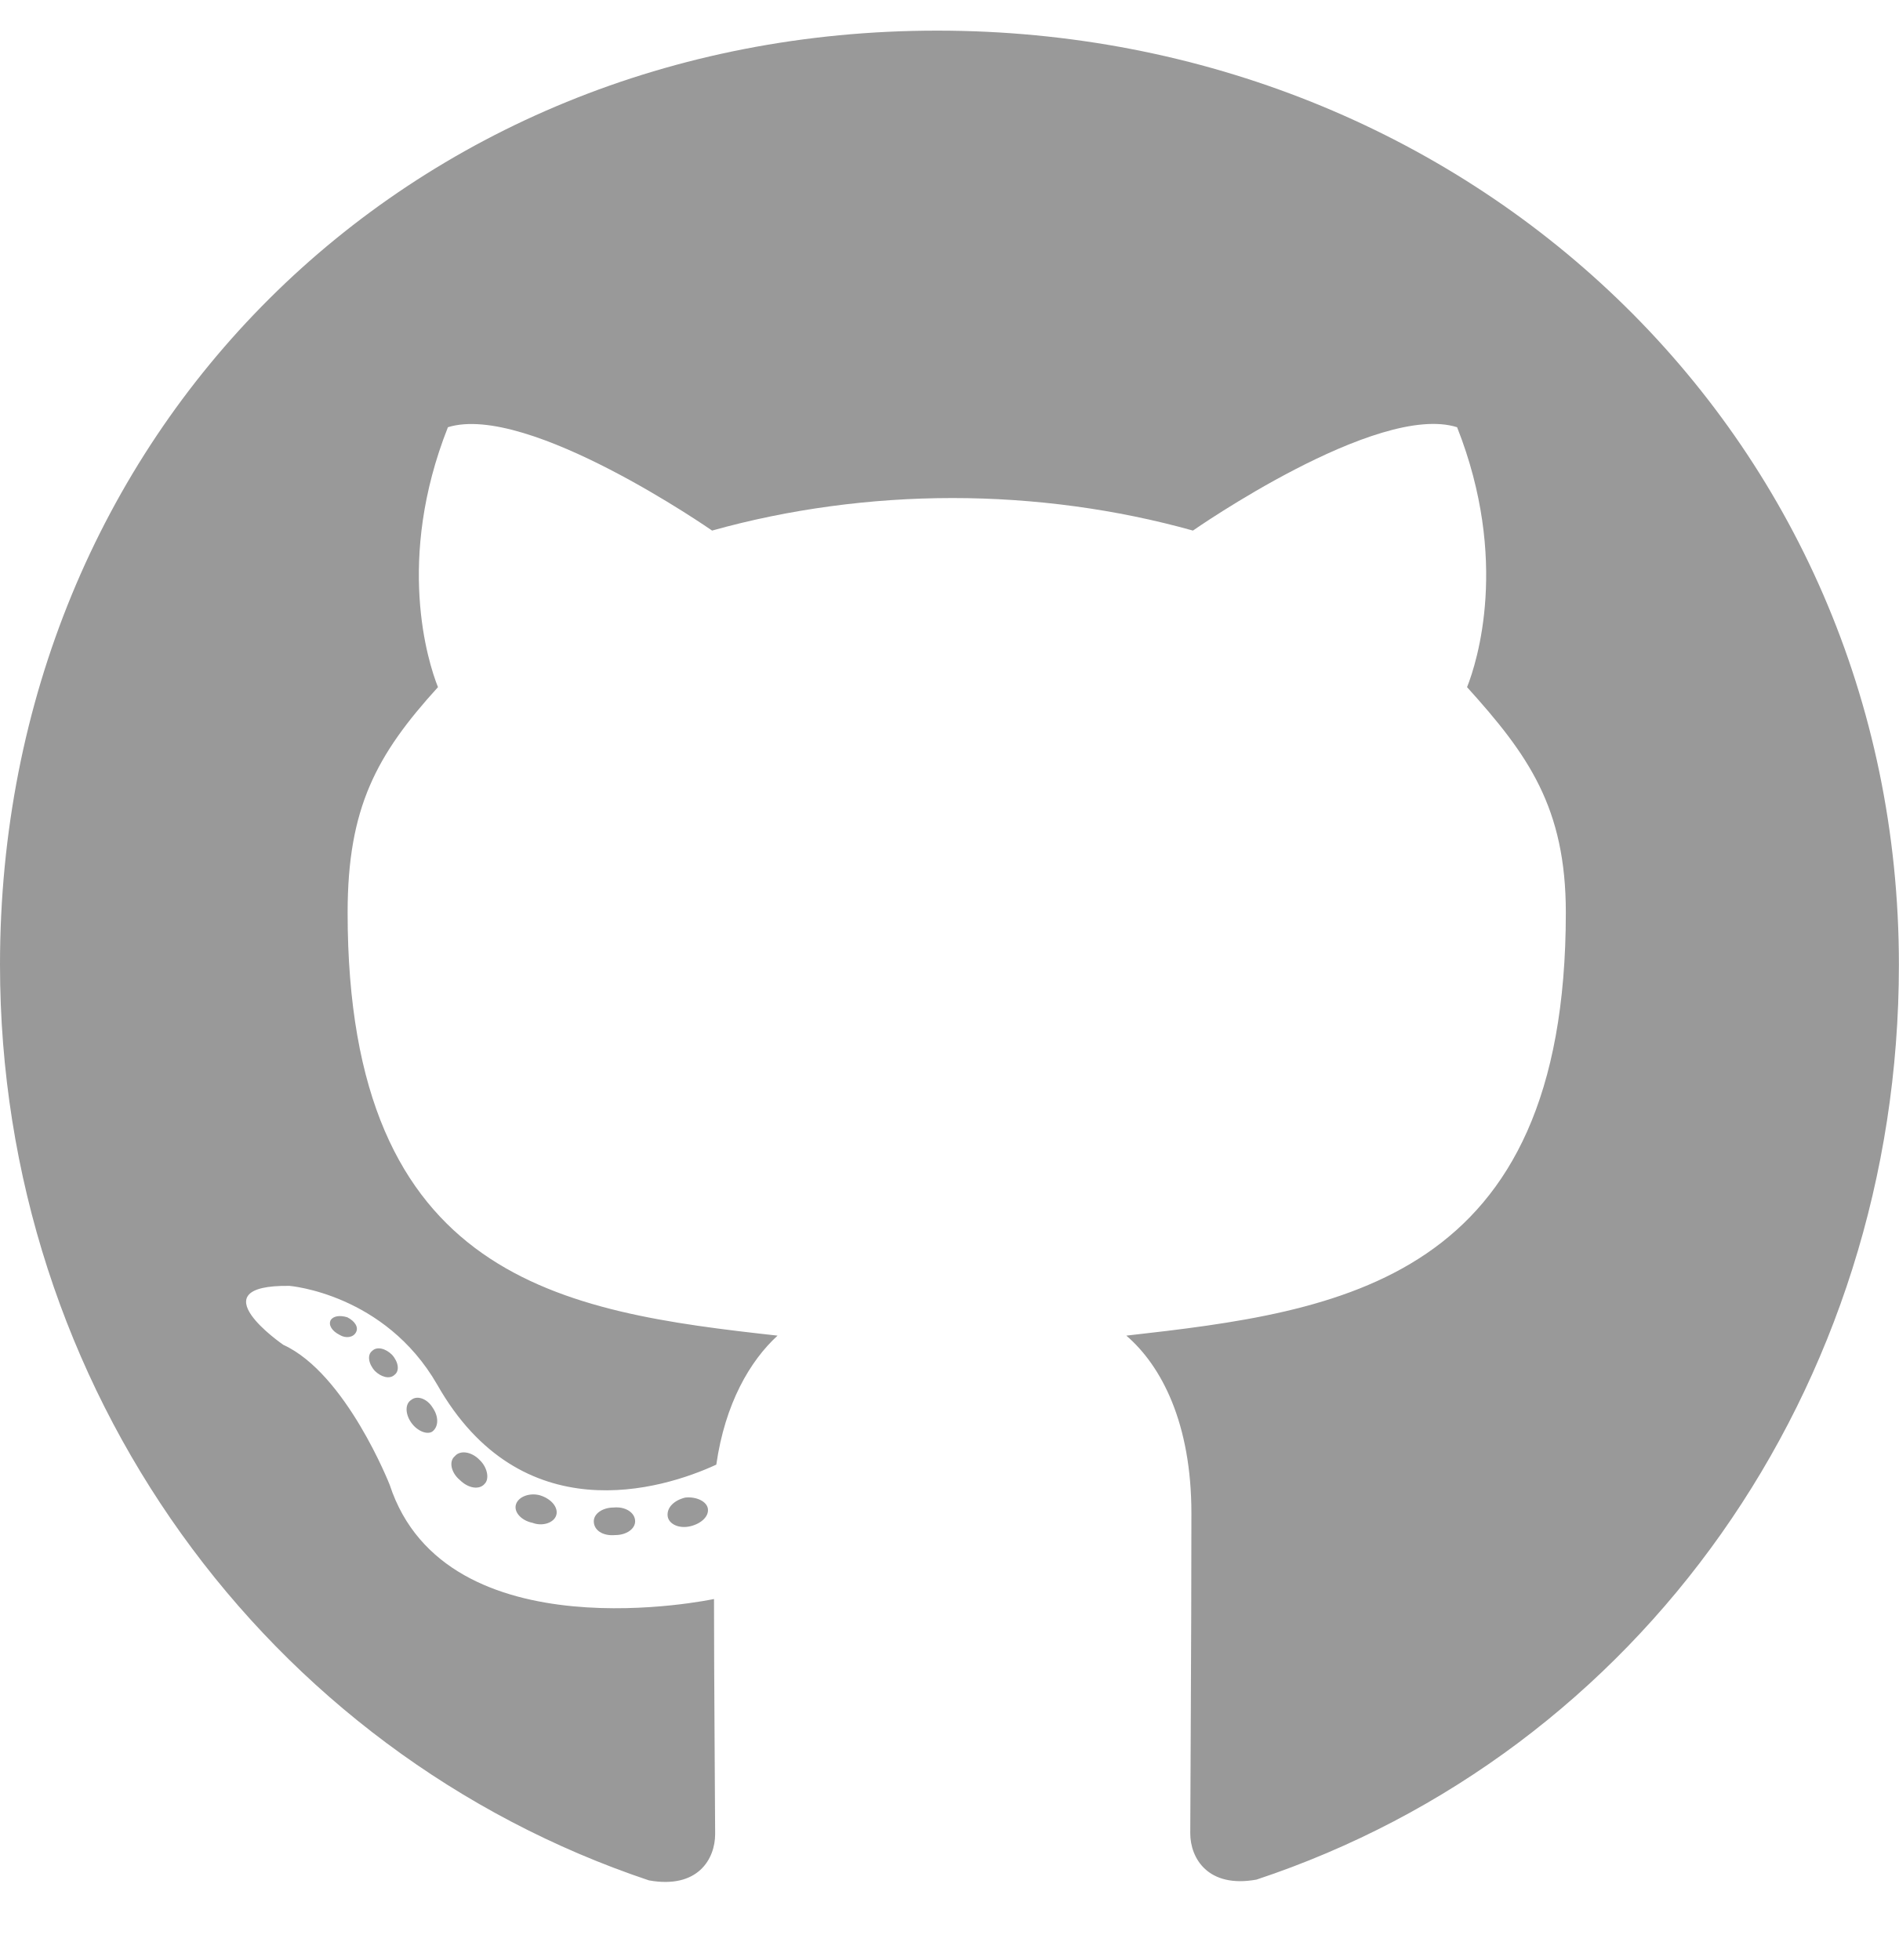
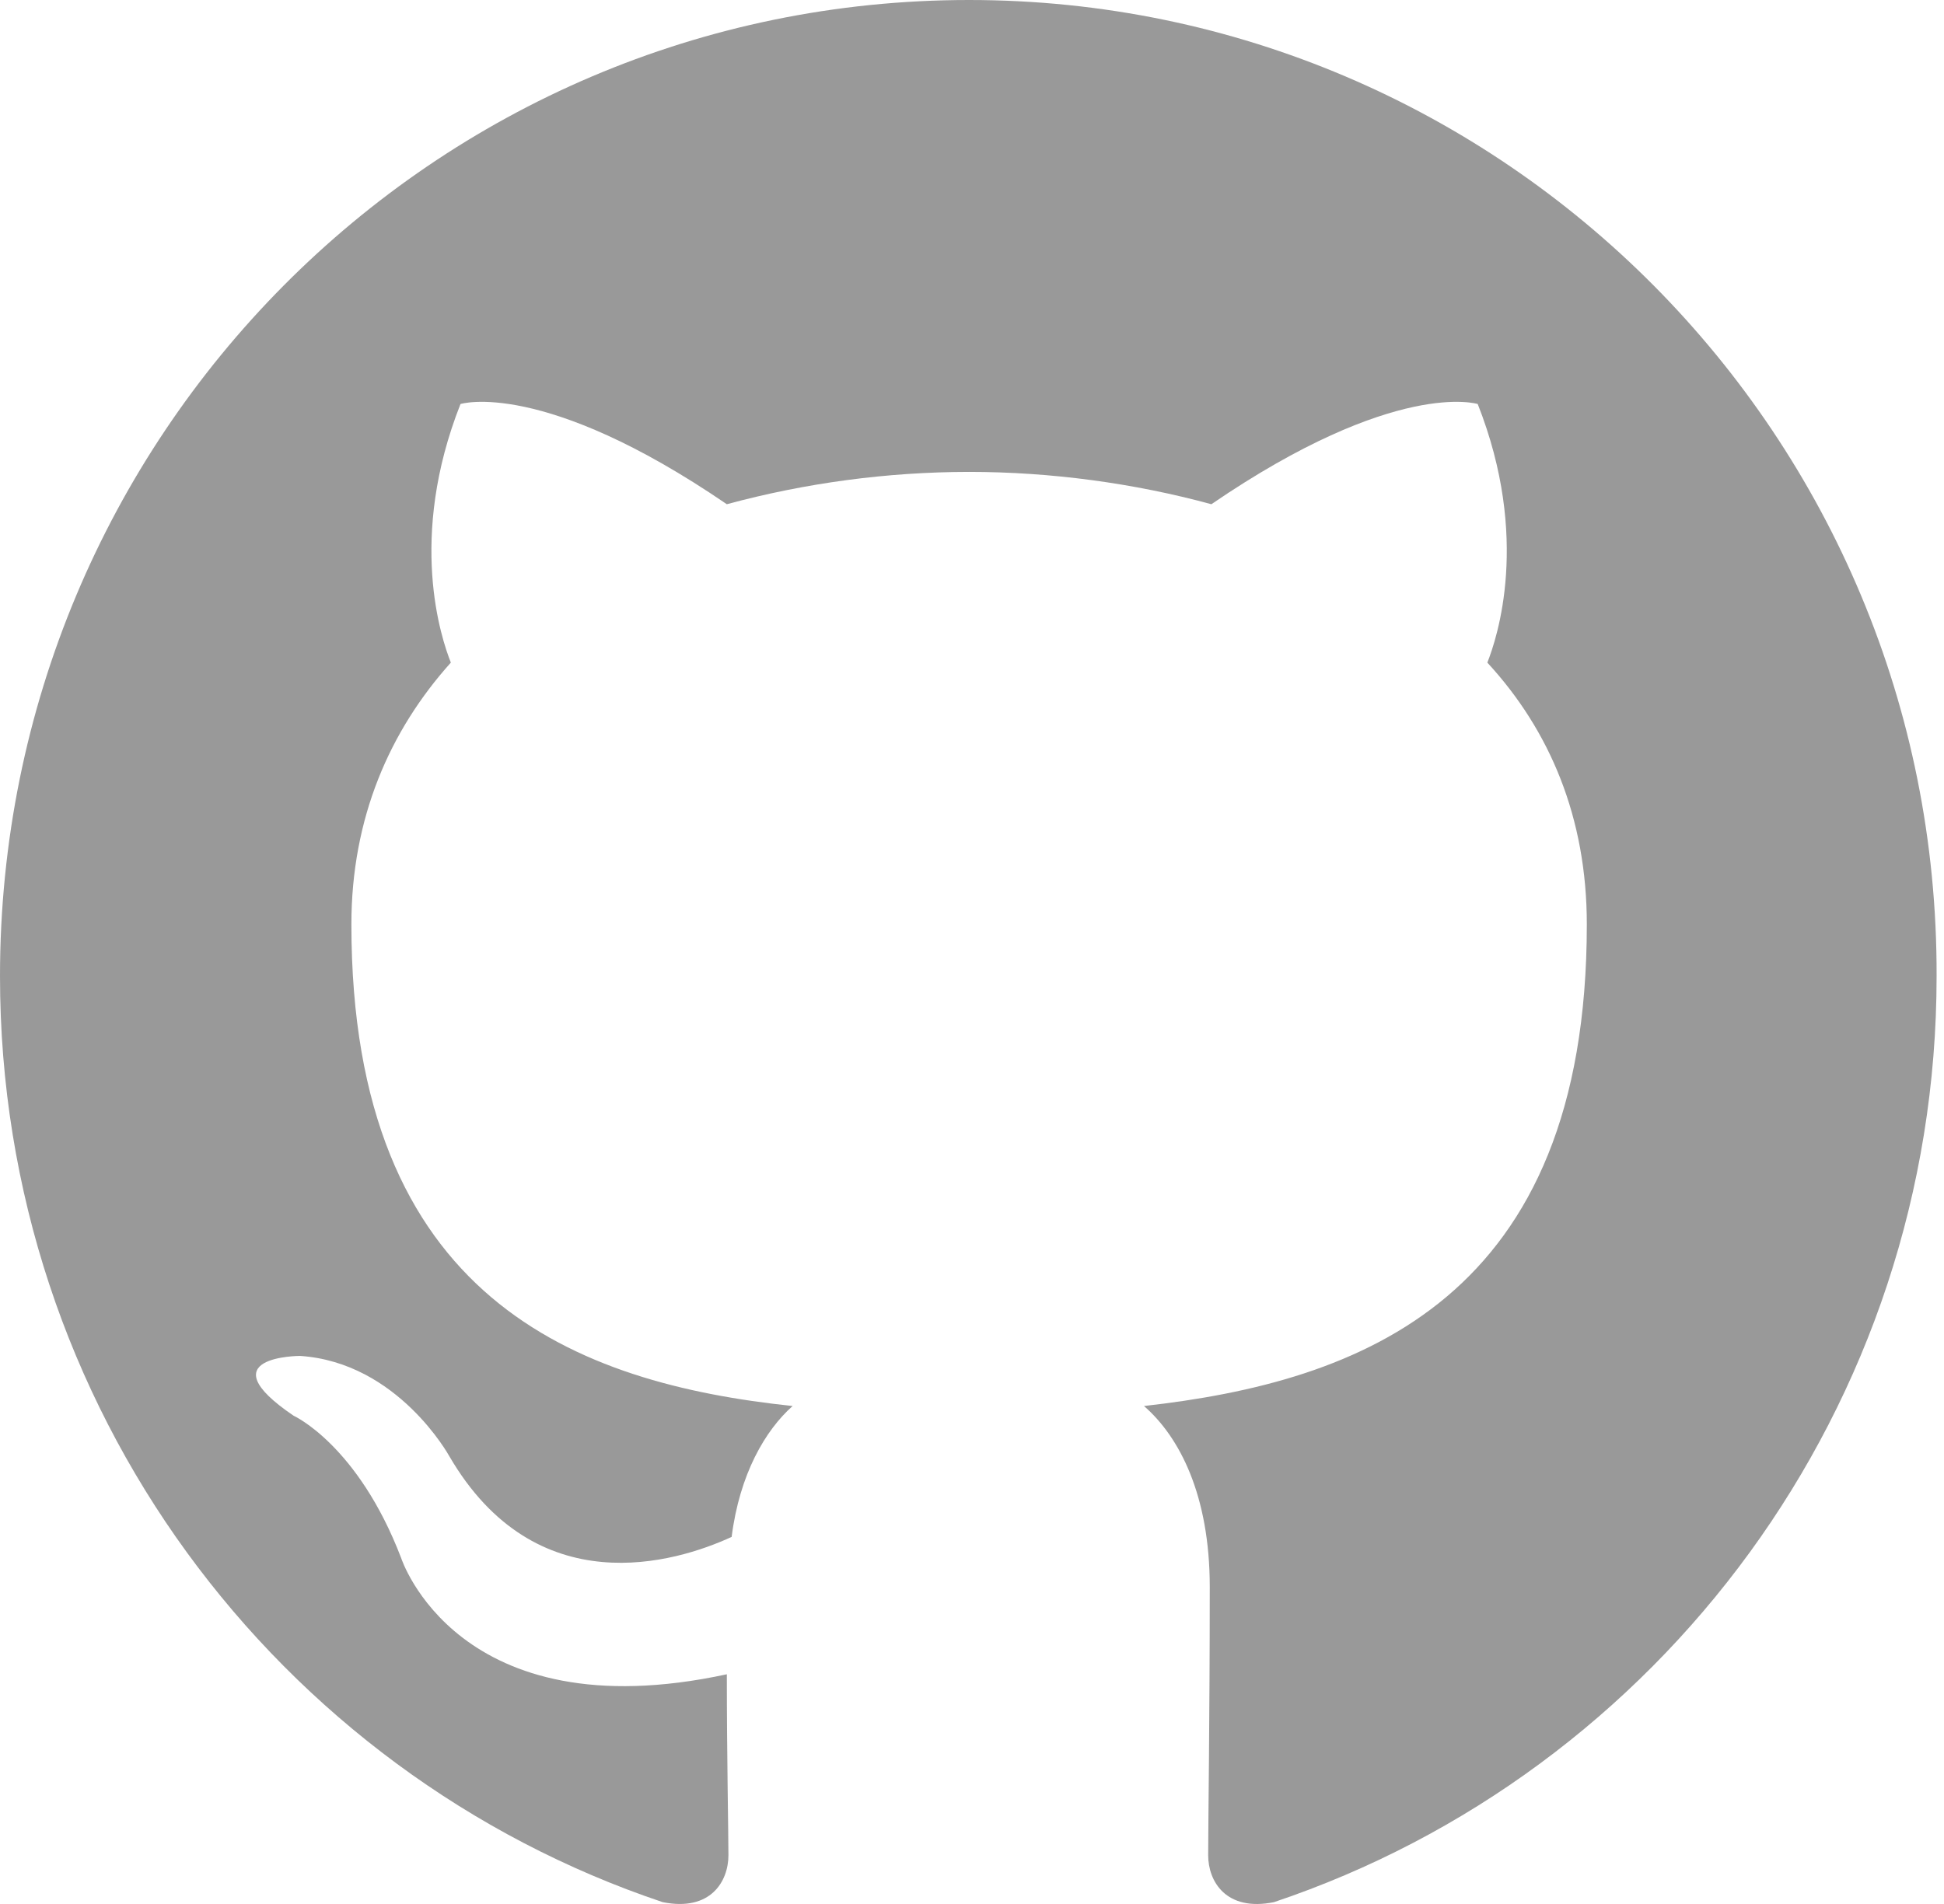
- <svg xmlns="http://www.w3.org/2000/svg" viewBox="0 0 496 512">
-   <path fill="#999999" d="M165.9 397.4c0 2-2.3 3.6-5.2 3.6-3.3.3-5.6-1.3-5.6-3.6 0-2 2.3-3.6 5.2-3.6 3-.3 5.6 1.3 5.6 3.6zm-31.1-4.5c-.7 2 1.3 4.3 4.3 4.9 2.6 1 5.6 0 6.2-2s-1.3-4.3-4.3-5.2c-2.6-.7-5.5.3-6.2 2.3zm44.2-1.7c-2.9.7-4.9 2.6-4.6 4.9.3 2 2.9 3.3 5.9 2.6 2.9-.7 4.9-2.6 4.6-4.6-.3-1.9-3-3.2-5.9-2.9zM244.8 8C106.1 8 0 113.3 0 252c0 110.9 69.8 205.8 169.5 239.2 12.8 2.3 17.3-5.6 17.3-12.1 0-6.2-.3-40.4-.3-61.4 0 0-70 15-84.7-29.8 0 0-11.4-29.1-27.8-36.6 0 0-22.9-15.7 1.6-15.4 0 0 24.9 2 38.6 25.8 21.9 38.6 58.6 27.5 72.9 20.9 2.3-16 8.8-27.1 16-33.7-55.9-6.2-112.3-14.3-112.3-110.5 0-27.5 7.6-41.3 23.6-58.9-2.6-6.5-11.1-33.3 2.6-67.9 20.9-6.5 69 27 69 27 20-5.6 41.5-8.5 62.8-8.5s42.8 2.9 62.8 8.5c0 0 48.1-33.6 69-27 13.7 34.7 5.2 61.4 2.6 67.9 16 17.7 25.8 31.5 25.8 58.9 0 96.5-58.9 104.2-114.8 110.5 9.2 7.9 17 22.9 17 46.4 0 33.7-.3 75.4-.3 83.6 0 6.5 4.6 14.4 17.3 12.1C428.2 457.8 496 362.9 496 252 496 113.3 383.5 8 244.8 8zM97.2 352.9c-1.3 1-1 3.3.7 5.2 1.6 1.6 3.9 2.3 5.2 1 1.3-1 1-3.3-.7-5.2-1.6-1.6-3.9-2.3-5.2-1zm-10.8-8.1c-.7 1.3.3 2.9 2.3 3.9 1.6 1 3.6.7 4.3-.7.7-1.3-.3-2.9-2.3-3.9-2-.6-3.6-.3-4.3.7zm32.4 35.6c-1.6 1.3-1 4.3 1.3 6.2 2.3 2.3 5.2 2.6 6.5 1 1.3-1.3.7-4.3-1.3-6.2-2.2-2.3-5.2-2.6-6.5-1zm-11.4-14.7c-1.6 1-1.6 3.6 0 5.9 1.6 2.3 4.3 3.3 5.6 2.3 1.6-1.3 1.6-3.9 0-6.2-1.4-2.3-4-3.3-5.6-2z" />
+ <svg xmlns="http://www.w3.org/2000/svg" width="98" height="96">
+   <path fill-rule="evenodd" clip-rule="evenodd" d="M48.854 0C21.839 0 0 22 0 49.217c0 21.756 13.993 40.172 33.405 46.69 2.427.49 3.316-1.059 3.316-2.362 0-1.141-.08-5.052-.08-9.127-13.59 2.934-16.42-5.867-16.42-5.867-2.184-5.704-5.42-7.17-5.42-7.17-4.448-3.015.324-3.015.324-3.015 4.934.326 7.523 5.052 7.523 5.052 4.367 7.496 11.404 5.378 14.235 4.074.404-3.178 1.699-5.378 3.074-6.6-10.839-1.141-22.243-5.378-22.243-24.283 0-5.378 1.94-9.778 5.014-13.2-.485-1.222-2.184-6.275.486-13.038 0 0 4.125-1.304 13.426 5.052a46.97 46.97 0 0 1 12.214-1.63c4.125 0 8.33.571 12.213 1.63 9.302-6.356 13.427-5.052 13.427-5.052 2.67 6.763.97 11.816.485 13.038 3.155 3.422 5.015 7.822 5.015 13.2 0 18.905-11.404 23.06-22.324 24.283 1.78 1.548 3.316 4.481 3.316 9.126 0 6.6-.08 11.897-.08 13.526 0 1.304.89 2.853 3.316 2.364 19.412-6.52 33.405-24.935 33.405-46.691C97.707 22 75.788 0 48.854 0z" fill="#999" />
</svg>
